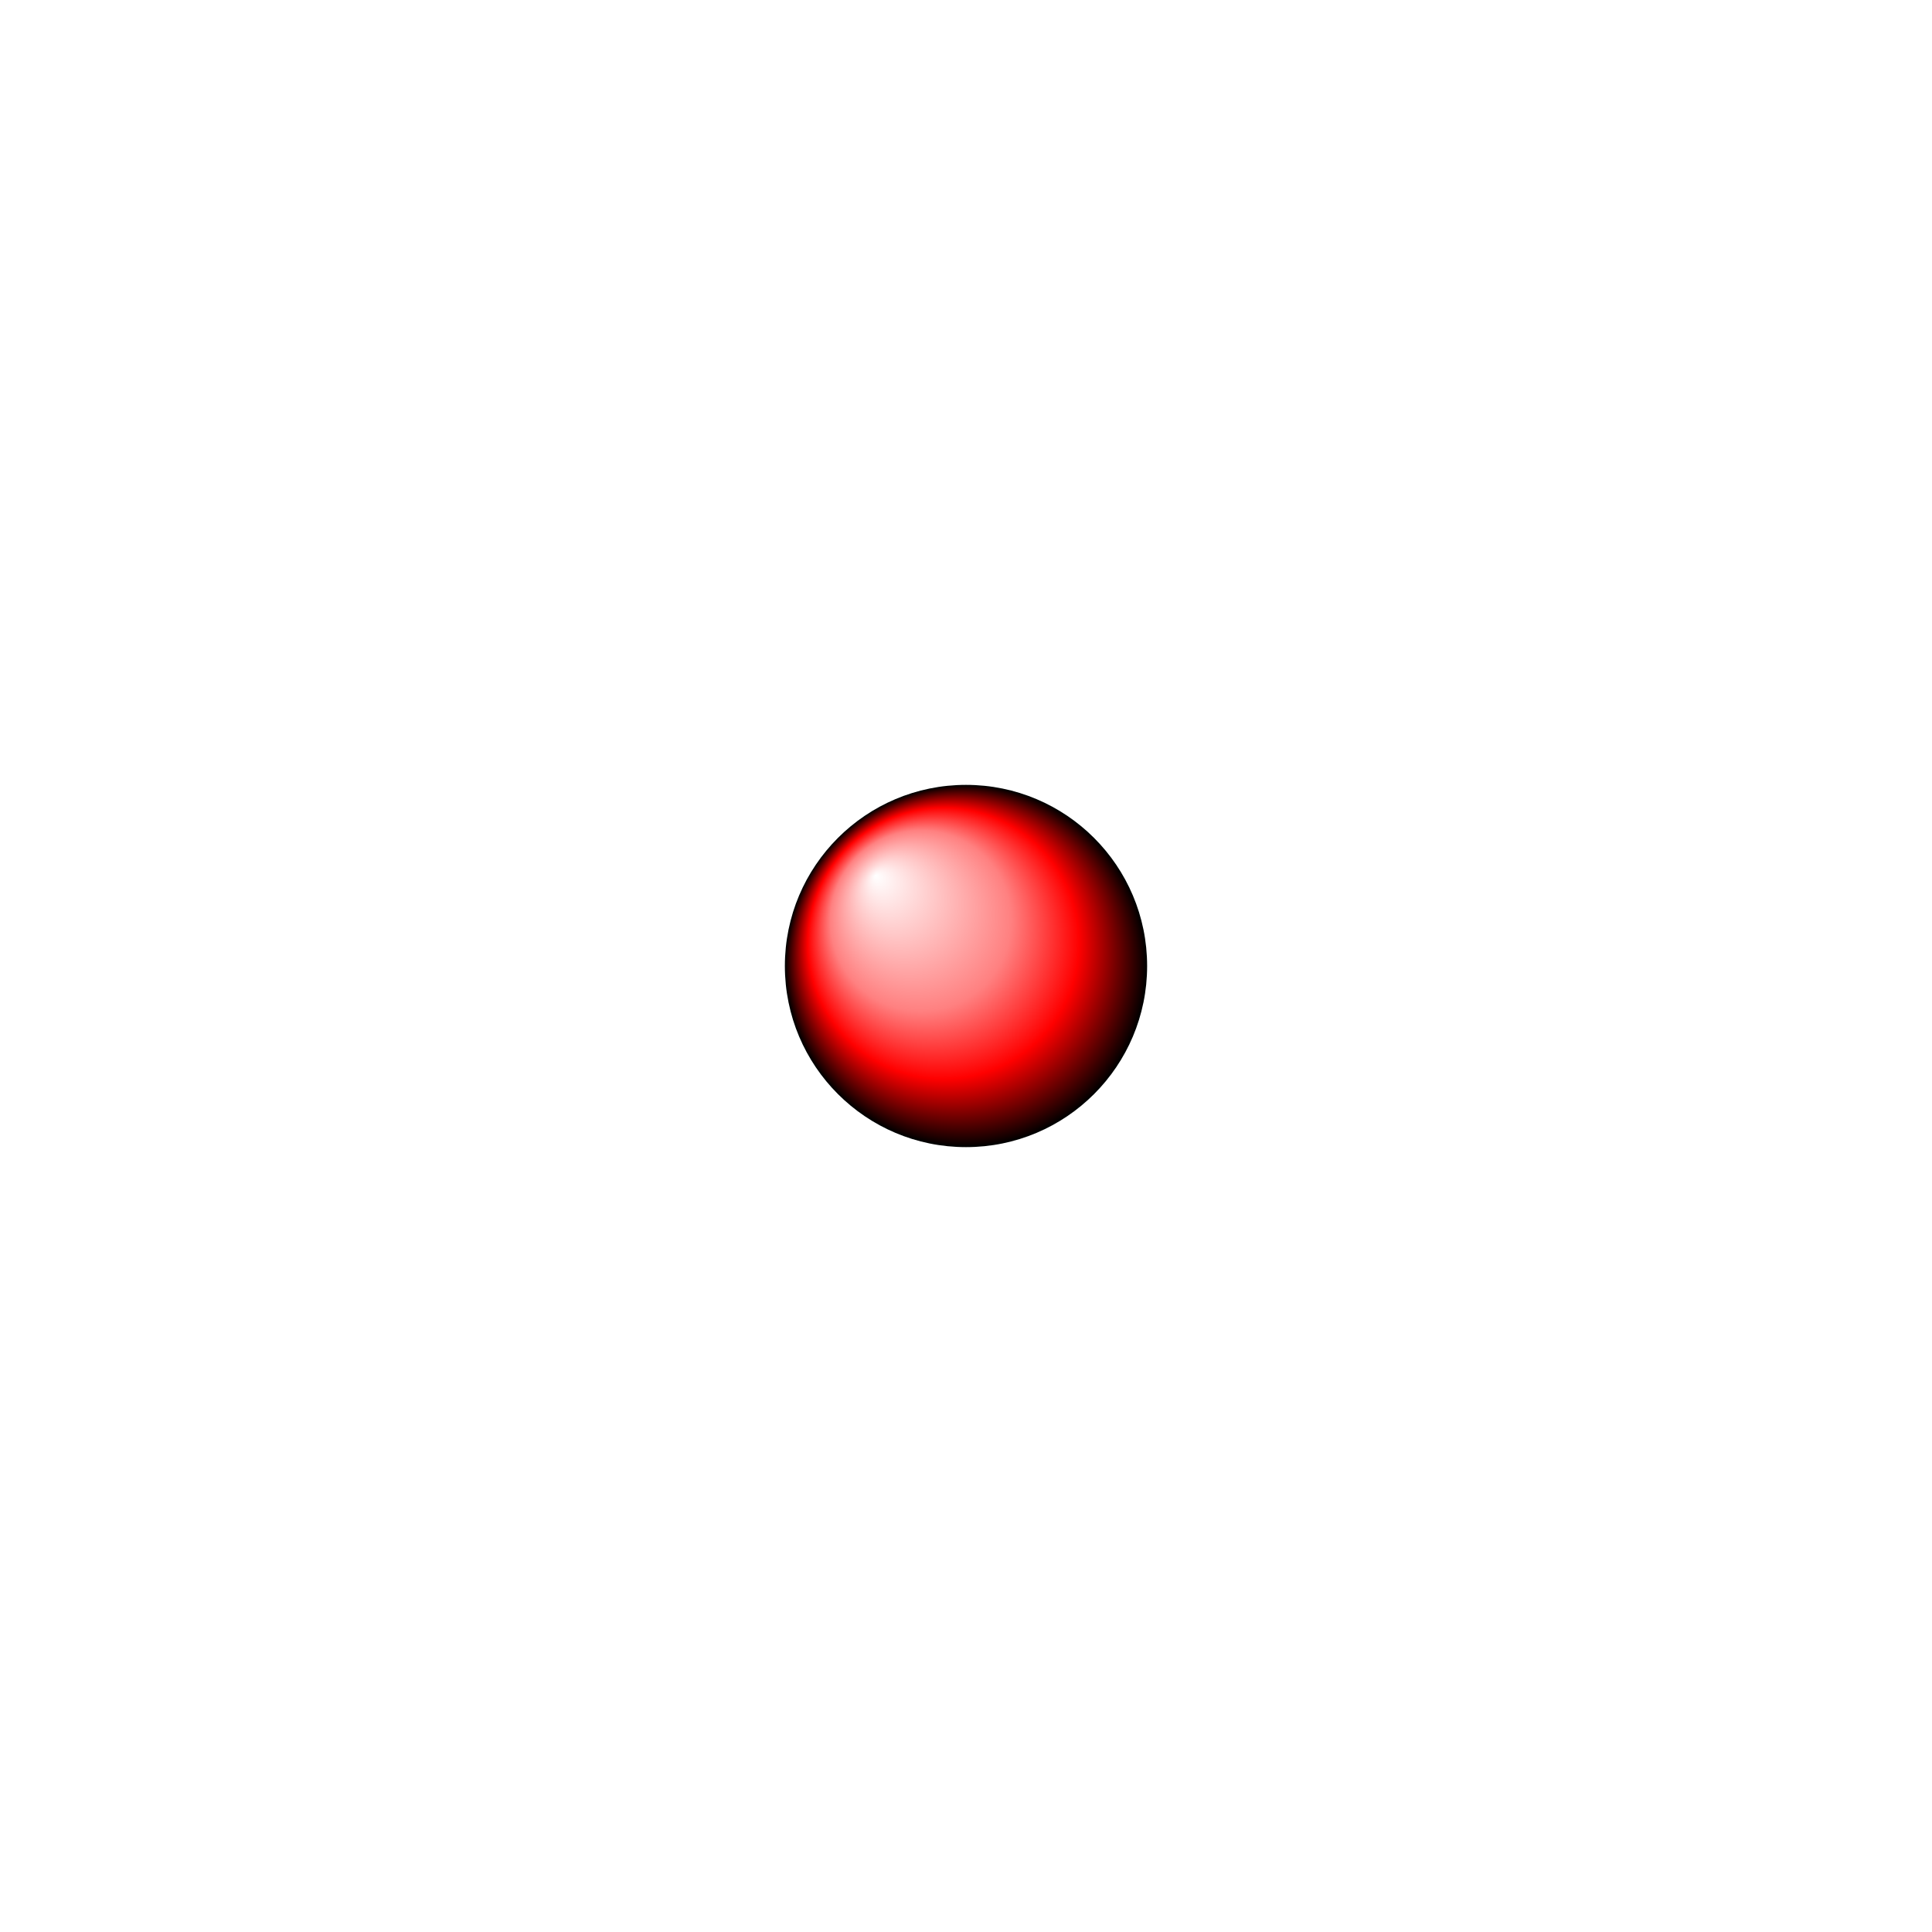
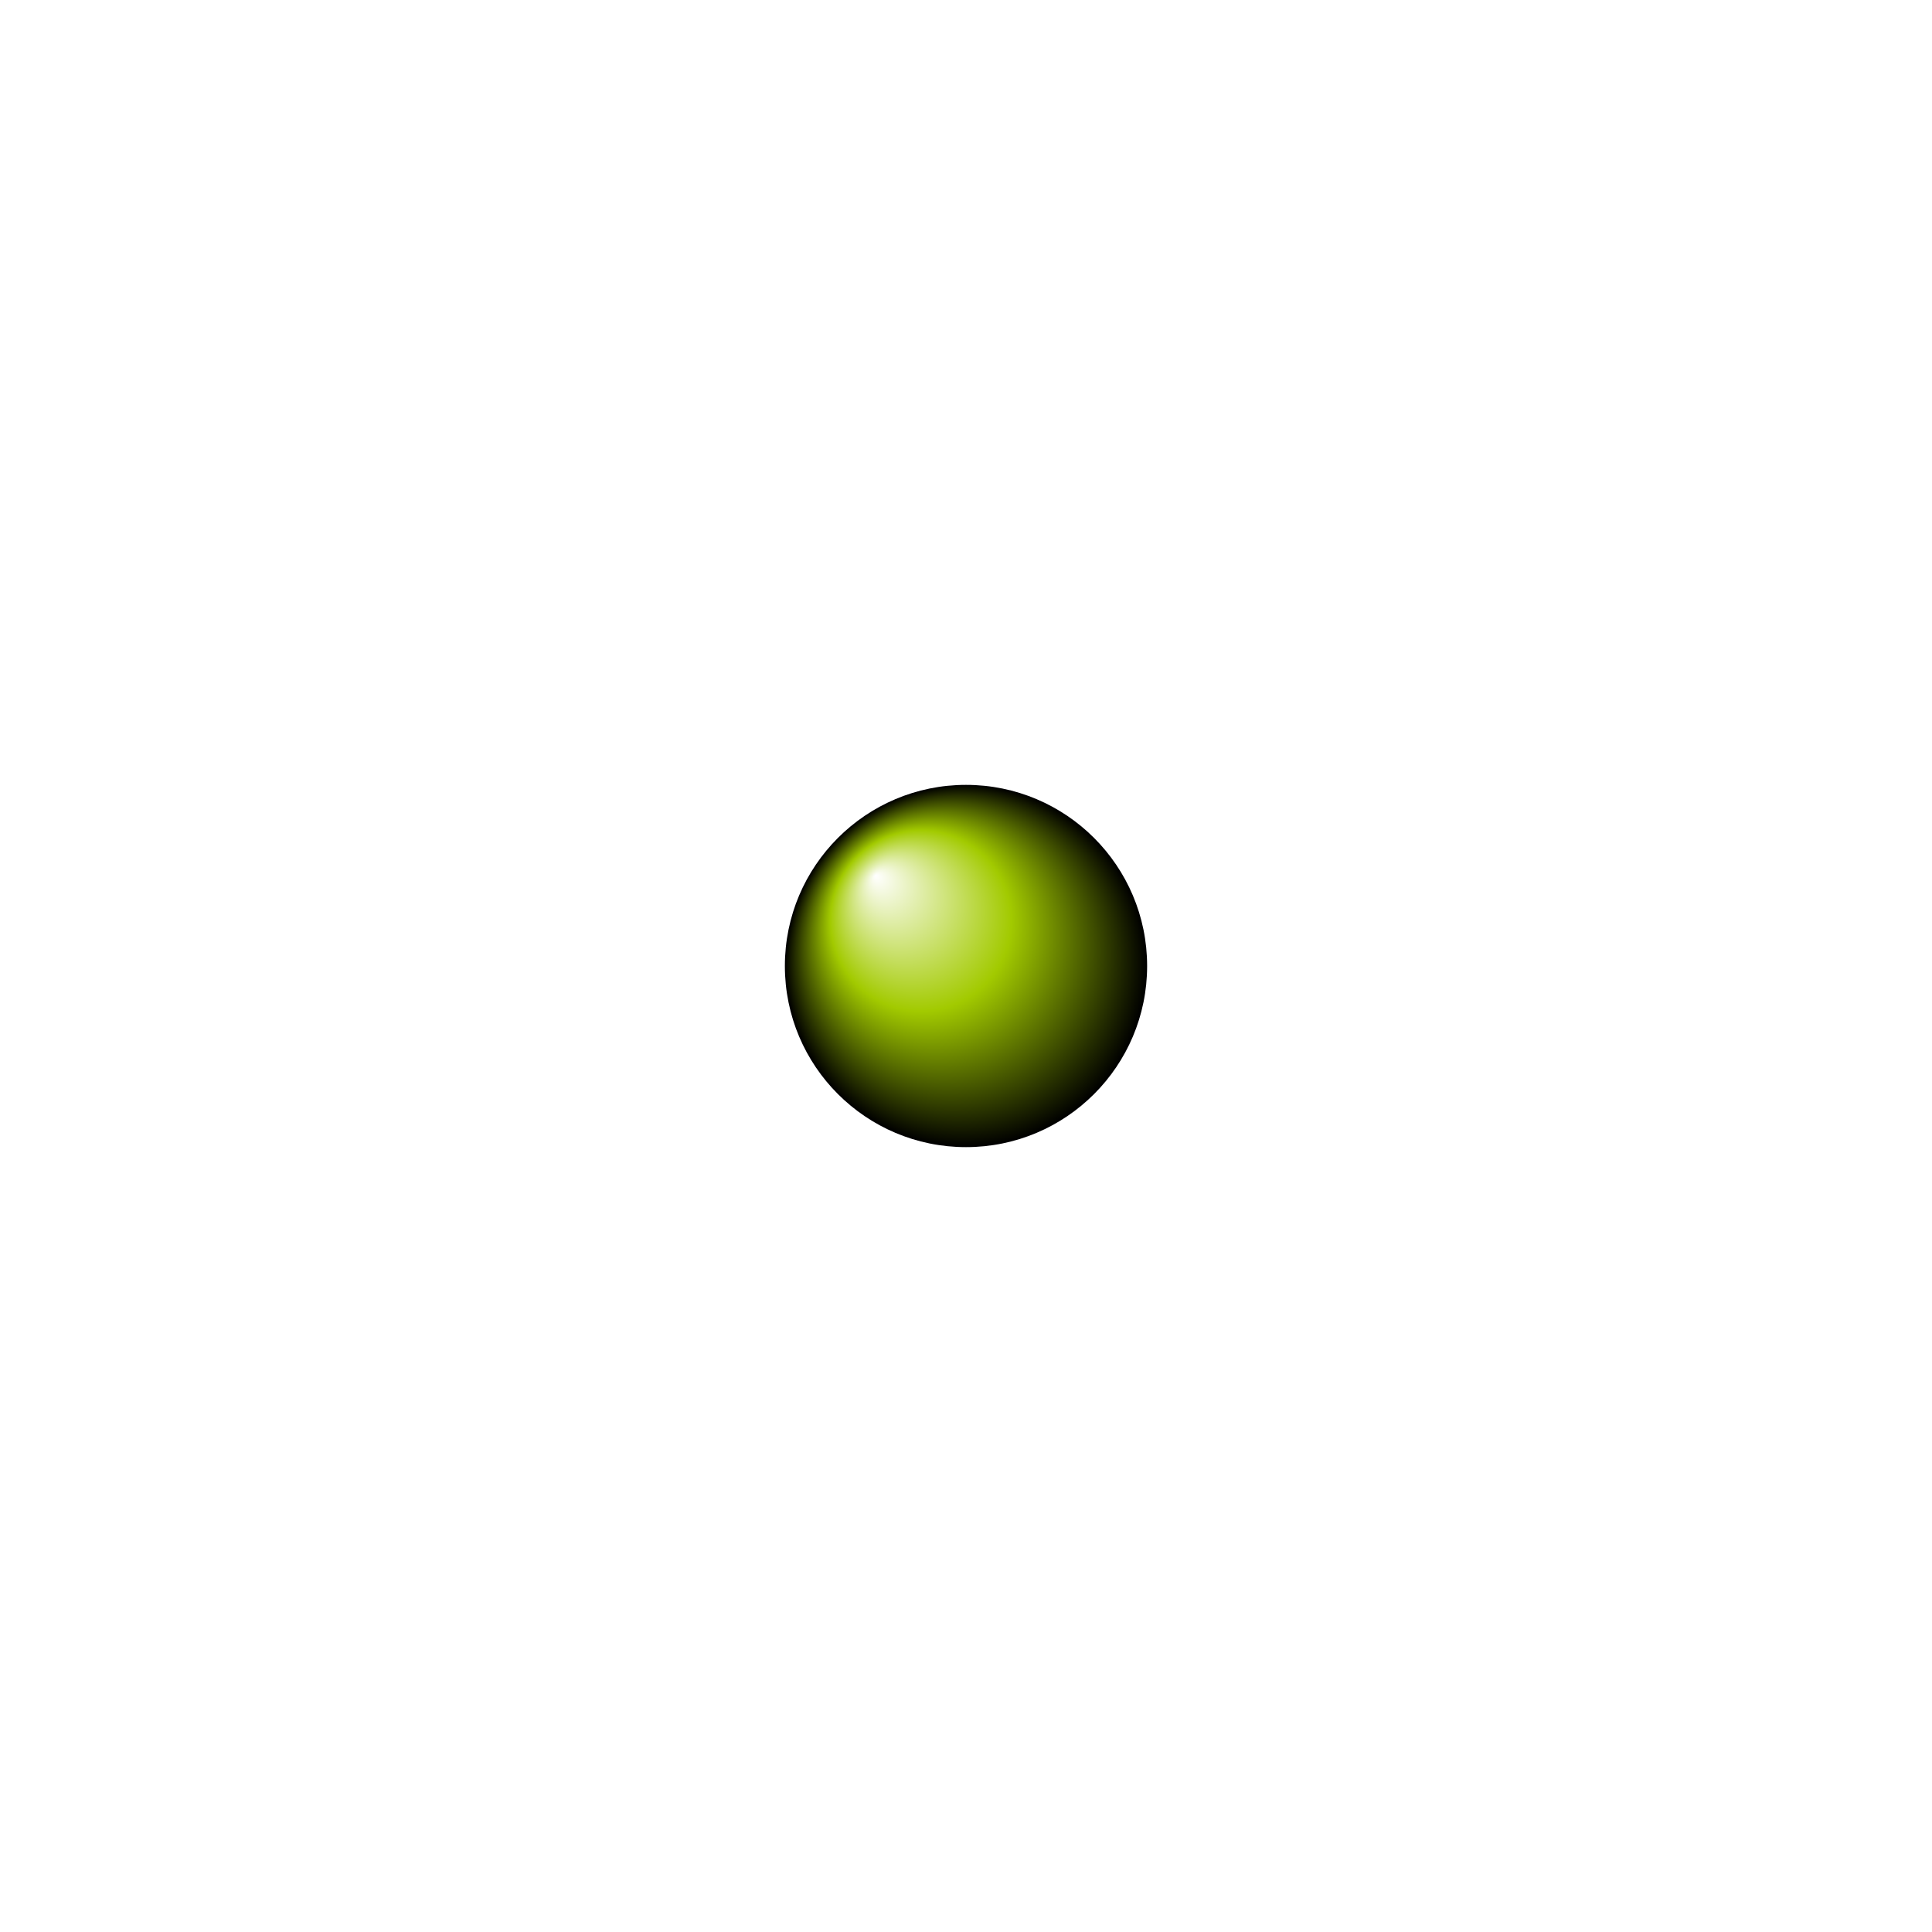
<svg xmlns="http://www.w3.org/2000/svg" version="1.0" width="64" height="64">
  <defs>
    <radialGradient id="Shiny" cx="0.5" cy="0.5" r="0.5" fx="0.25" fy="0.25">
      <stop offset="0%" stop-color="#ffffff" />
-       <stop offset="50%" stop-color="#ff8080" />
-       <stop offset="75%" stop-color="#ff0000" />
+       <stop offset="50%" stop-color="#A2CA00" />
      <stop offset="100%" stop-color="#000000" />
    </radialGradient>
  </defs>
  <circle r="6" cx="32" cy="32" fill="url(#Shiny)" />
</svg>
